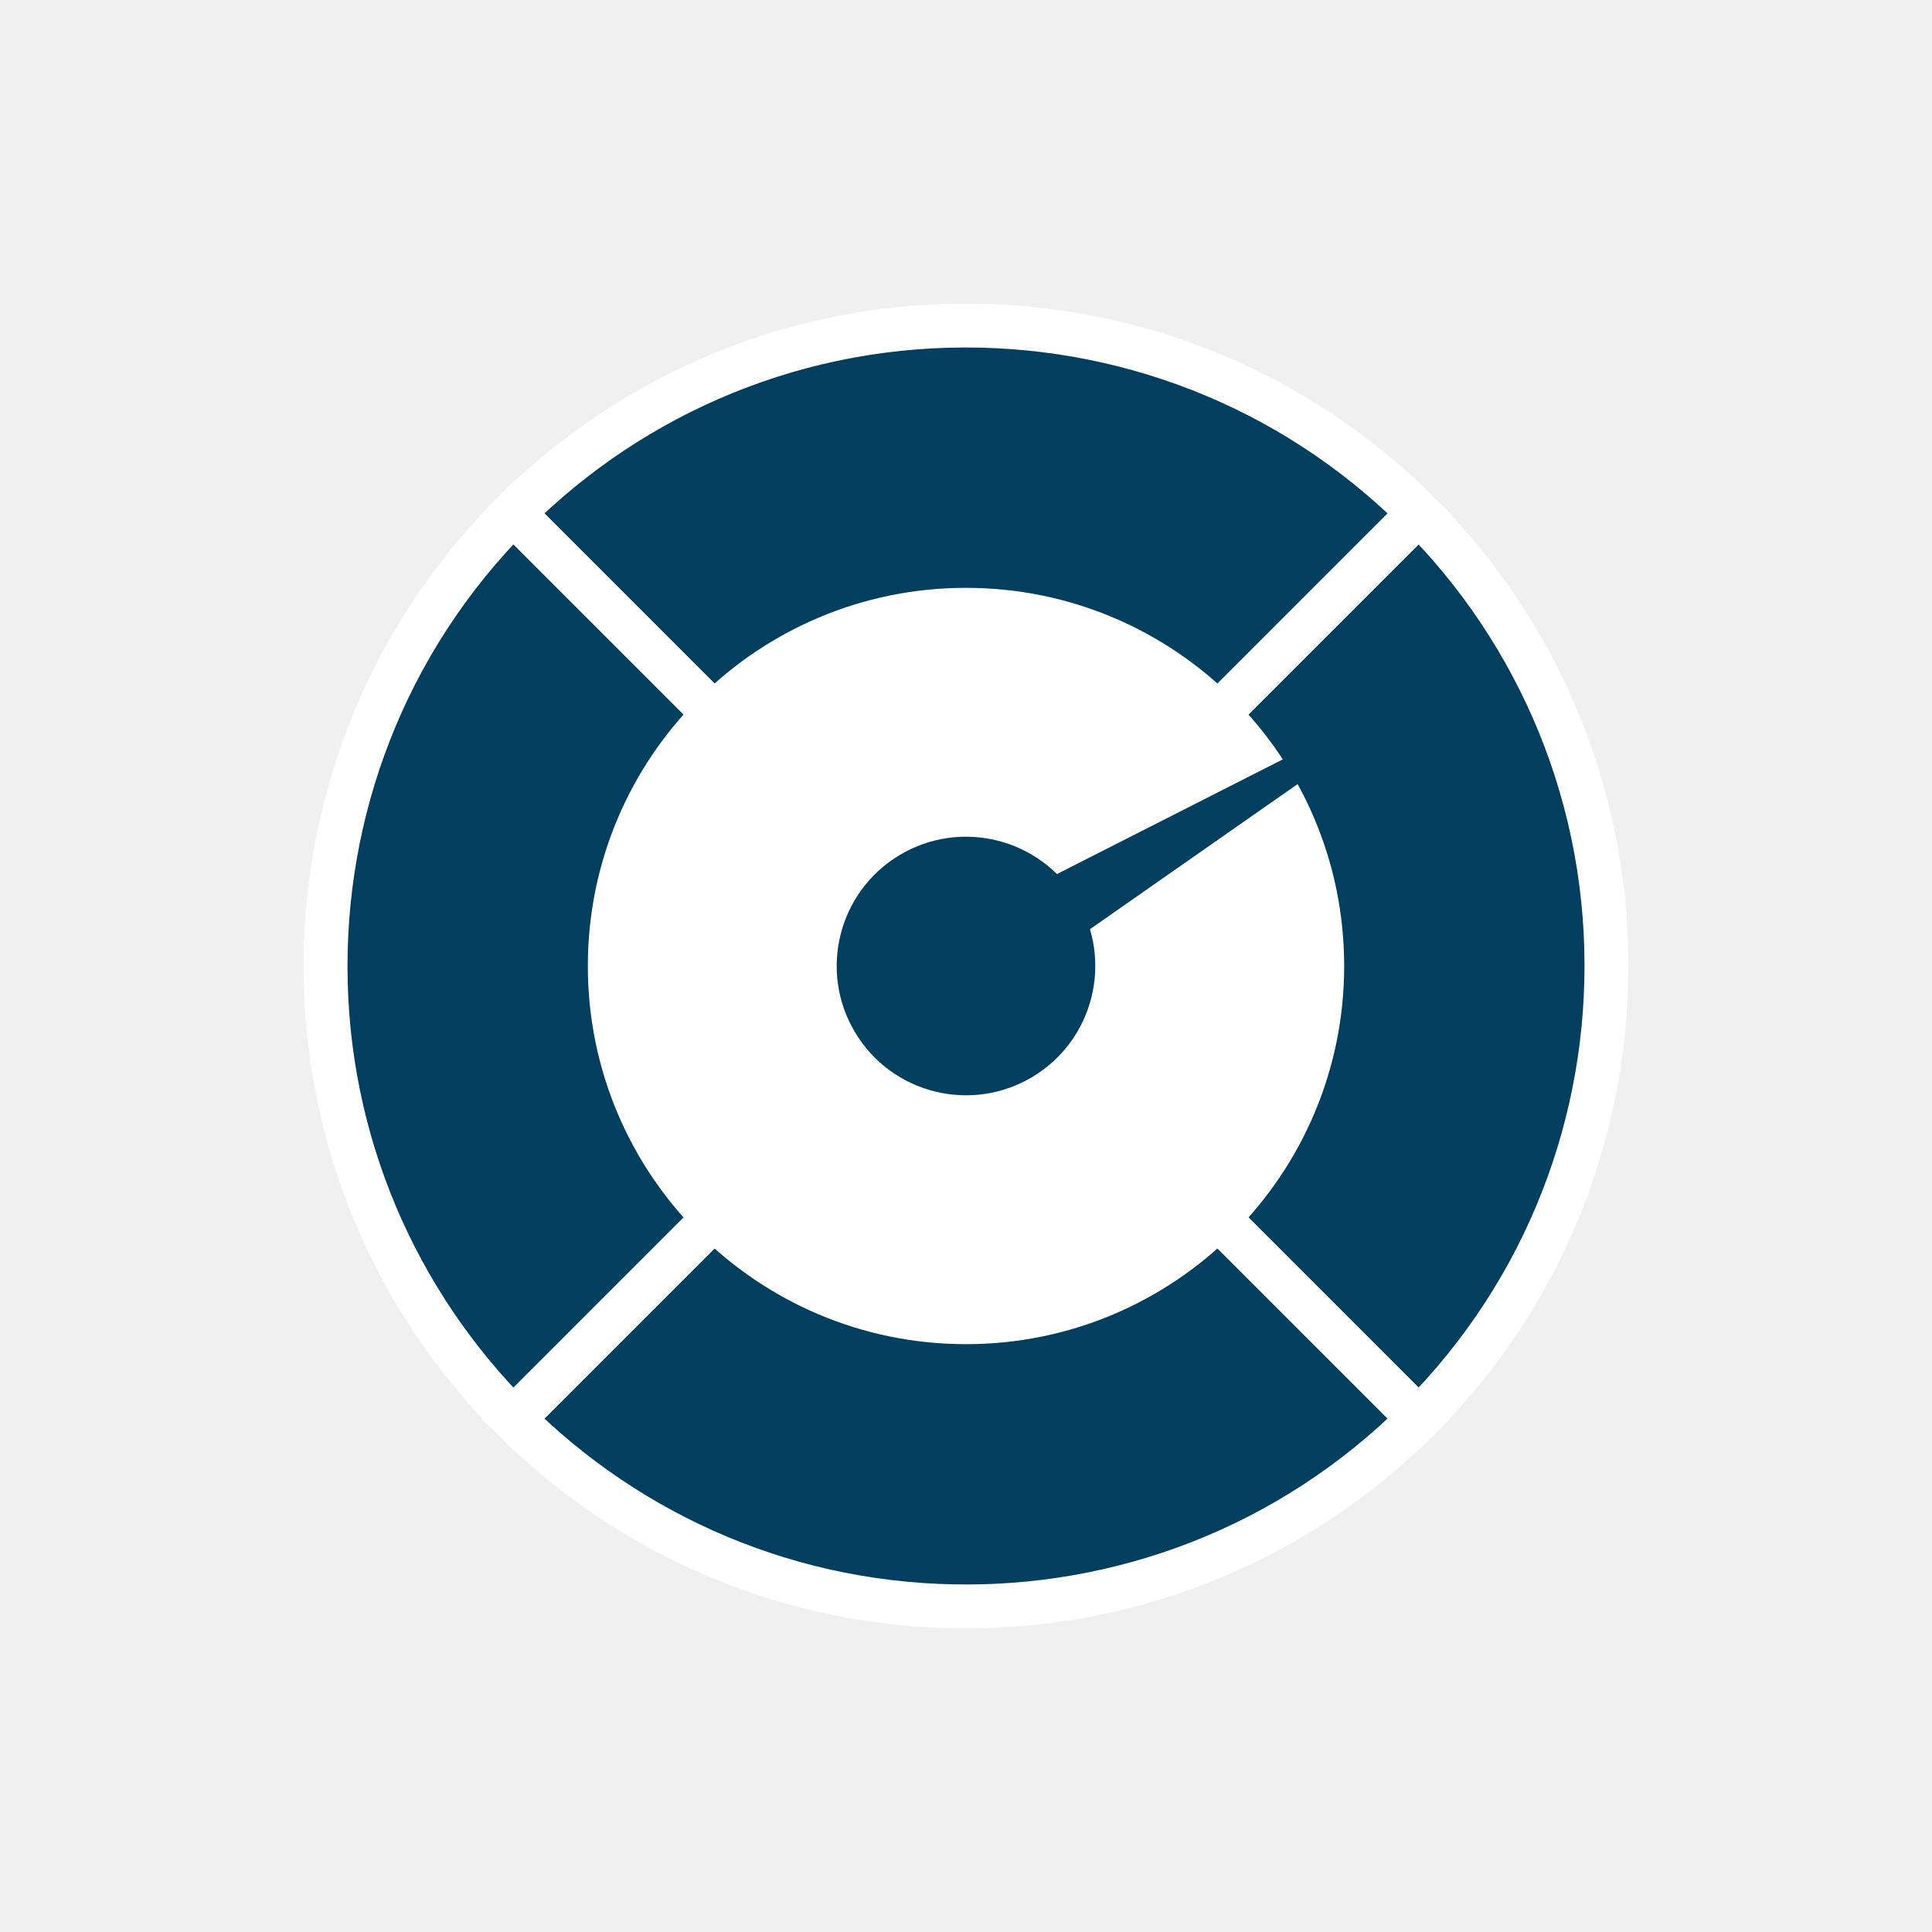
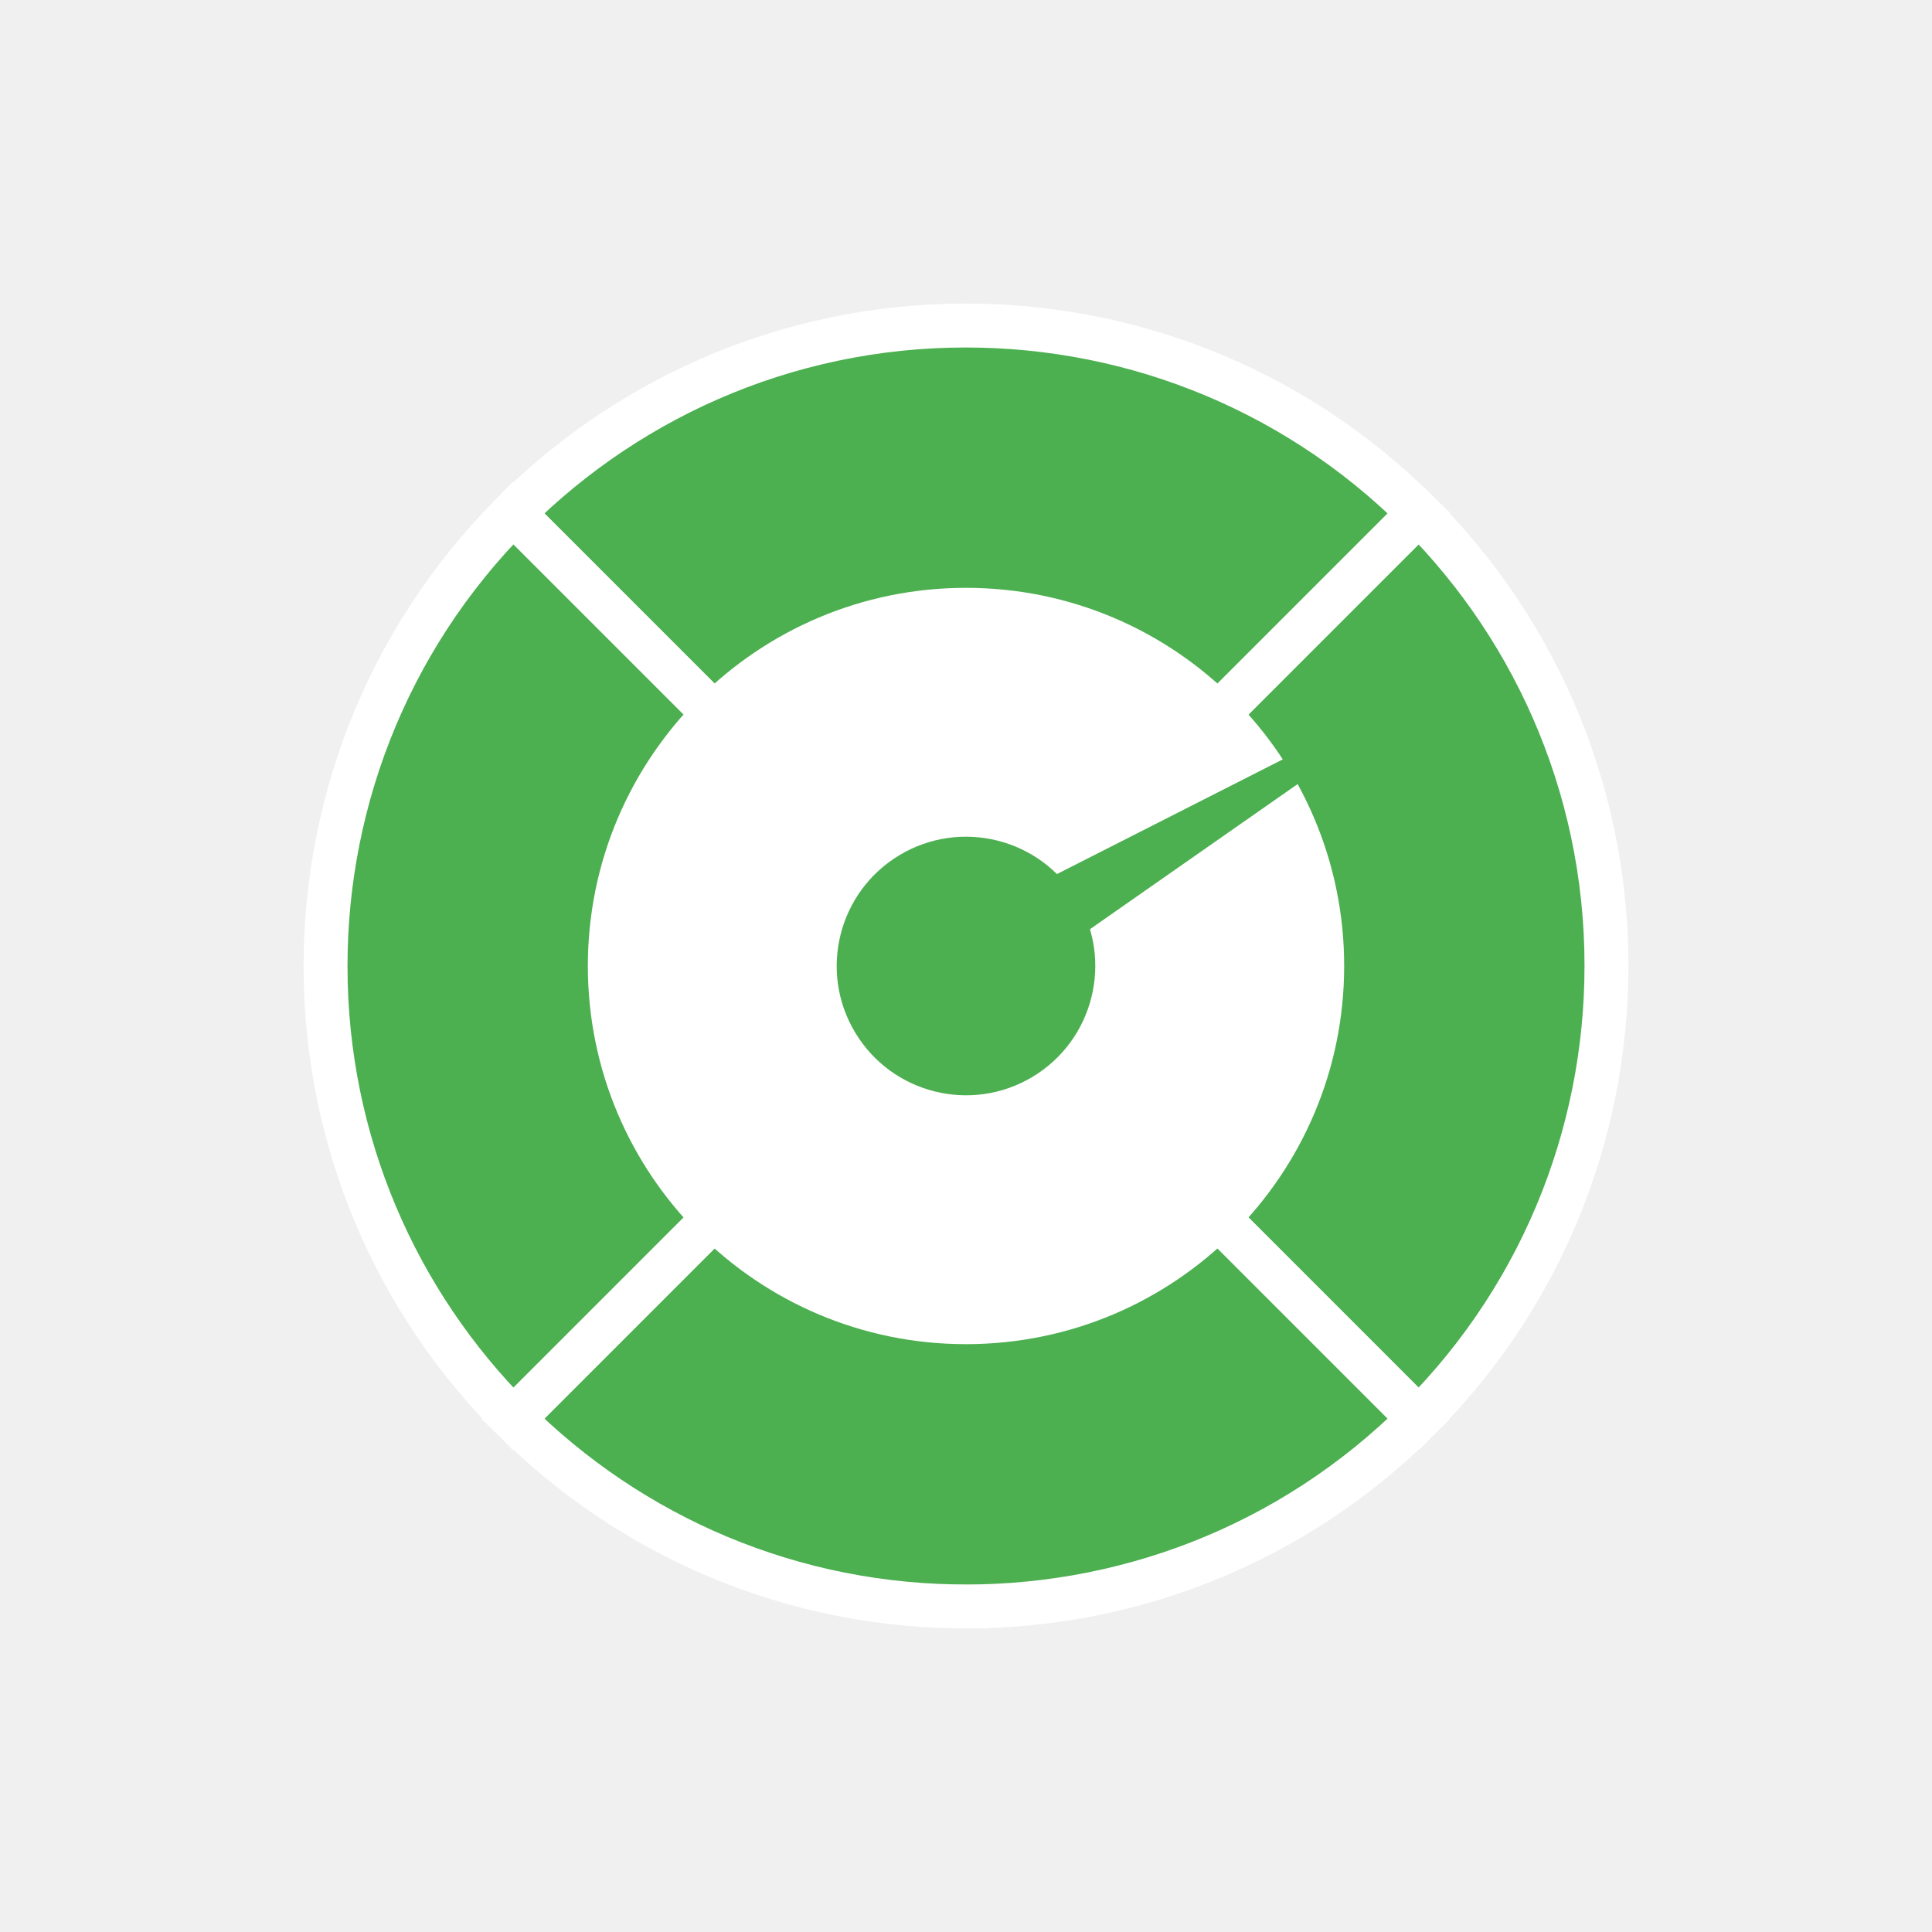
<svg xmlns="http://www.w3.org/2000/svg" width="44px" height="44px" viewBox="0 0 44 44" version="1.1">
  <g id="Icon-Figures-default" stroke="none" stroke-width="1" fill="none" fill-rule="evenodd">
    <rect id="Rectangle" x="0" y="0" width="44" height="44">
		</rect>
    <g id="Group" transform="translate(7.413673, 7.41353)">
-       <path d="M24.9,4.272 L24.642,4.02 C27.433,6.677 29.173,10.429 29.173,14.586 L29.168,14.225 C29.263,18.078 27.84,21.96 24.9,24.901 L14.586,14.586 L24.9,4.272 Z" id="Combined-Shape" stroke="#FFFFFF" fill="#023f5f">
+       <path d="M24.9,4.272 L24.642,4.02 C27.433,6.677 29.173,10.429 29.173,14.586 L29.168,14.225 C29.263,18.078 27.84,21.96 24.9,24.901 L14.586,14.586 L24.9,4.272 Z" id="Combined-Shape" stroke="#FFFFFF" fill="#4caf50">
			</path>
-       <path d="M4.272,4.272 L4.02,4.531 C6.677,1.74 10.429,0 14.586,0 L14.225,0.005 C18.078,-0.09 21.96,1.332 24.9,4.272 L14.586,14.586 L4.272,4.272 Z" id="Combined-Shape" stroke="#FFFFFF" fill="#023f5f">
+       <path d="M4.272,4.272 L4.02,4.531 C6.677,1.74 10.429,0 14.586,0 L14.225,0.005 C18.078,-0.09 21.96,1.332 24.9,4.272 L14.586,14.586 L4.272,4.272 Z" id="Combined-Shape" stroke="#FFFFFF" fill="#4caf50">
			</path>
-       <path d="M14.586,29.173 C14.466,29.173 14.345,29.171 14.225,29.168 L14.328,29.17 C10.273,29.1 6.622,27.375 4.02,24.642 L4.272,24.901 L14.586,14.586 L24.9,24.901 C21.96,27.84 18.078,29.263 14.225,29.168 L14.586,29.171 L14.586,29.173 Z" id="Combined-Shape" stroke="#FFFFFF" fill="#023f5f">
+       <path d="M14.586,29.173 C14.466,29.173 14.345,29.171 14.225,29.168 L14.328,29.17 C10.273,29.1 6.622,27.375 4.02,24.642 L4.272,24.901 L14.586,14.586 L24.9,24.901 C21.96,27.84 18.078,29.263 14.225,29.168 L14.586,29.171 L14.586,29.173 Z" id="Combined-Shape" stroke="#FFFFFF" fill="#4caf50">
			</path>
-       <path d="M4.272,4.272 L14.586,14.586 L4.272,24.901 L4.314,24.941 L4.264,24.892 C1.629,22.253 0,18.61 0,14.586 L0.005,14.947 C-0.09,11.095 1.332,7.212 4.272,4.272 Z" id="Combined-Shape" stroke="#FFFFFF" fill="#023f5f">
+       <path d="M4.272,4.272 L14.586,14.586 L4.272,24.901 L4.314,24.941 L4.264,24.892 C1.629,22.253 0,18.61 0,14.586 L0.005,14.947 C-0.09,11.095 1.332,7.212 4.272,4.272 Z" id="Combined-Shape" stroke="#FFFFFF" fill="#4caf50">
			</path>
      <path d="M23.199,14.586 C23.199,19.343 19.343,23.199 14.586,23.199 C9.83,23.199 5.974,19.343 5.974,14.586 C5.974,9.83 9.83,5.974 14.586,5.974 C19.343,5.974 23.199,9.83 23.199,14.586" id="Fill-54" fill="#FFFFFF">
			</path>
-       <path d="M16.357,17.541 C14.725,18.518 12.61,17.989 11.632,16.356 C10.654,14.725 11.184,12.61 12.816,11.632 C14.448,10.655 16.563,11.184 17.541,12.816 C18.518,14.448 17.988,16.563 16.357,17.541" id="Fill-55" stroke="#FFFFFF" fill="#023f5f">
+       <path d="M16.357,17.541 C14.725,18.518 12.61,17.989 11.632,16.356 C10.654,14.725 11.184,12.61 12.816,11.632 C14.448,10.655 16.563,11.184 17.541,12.816 C18.518,14.448 17.988,16.563 16.357,17.541" id="Fill-55" stroke="#FFFFFF" fill="#4caf50">
			</path>
-       <path d="M25.985,7.756 L14.142,13.77 C13.66,14.014 13.487,14.616 13.764,15.079 C14.042,15.542 14.654,15.673 15.097,15.364 L25.985,7.756" id="Fill-59" fill="#023f5f">
+       <path d="M25.985,7.756 L14.142,13.77 C13.66,14.014 13.487,14.616 13.764,15.079 C14.042,15.542 14.654,15.673 15.097,15.364 L25.985,7.756" id="Fill-59" fill="#4caf50">
			</path>
-       <line x1="11.162" y1="24.799" x2="18.077" y2="24.799" id="Fill-60" fill="#023f5f">
+       <line x1="11.162" y1="24.799" x2="18.077" y2="24.799" id="Fill-60" fill="#4caf50">
			</line>
    </g>
  </g>
</svg>
